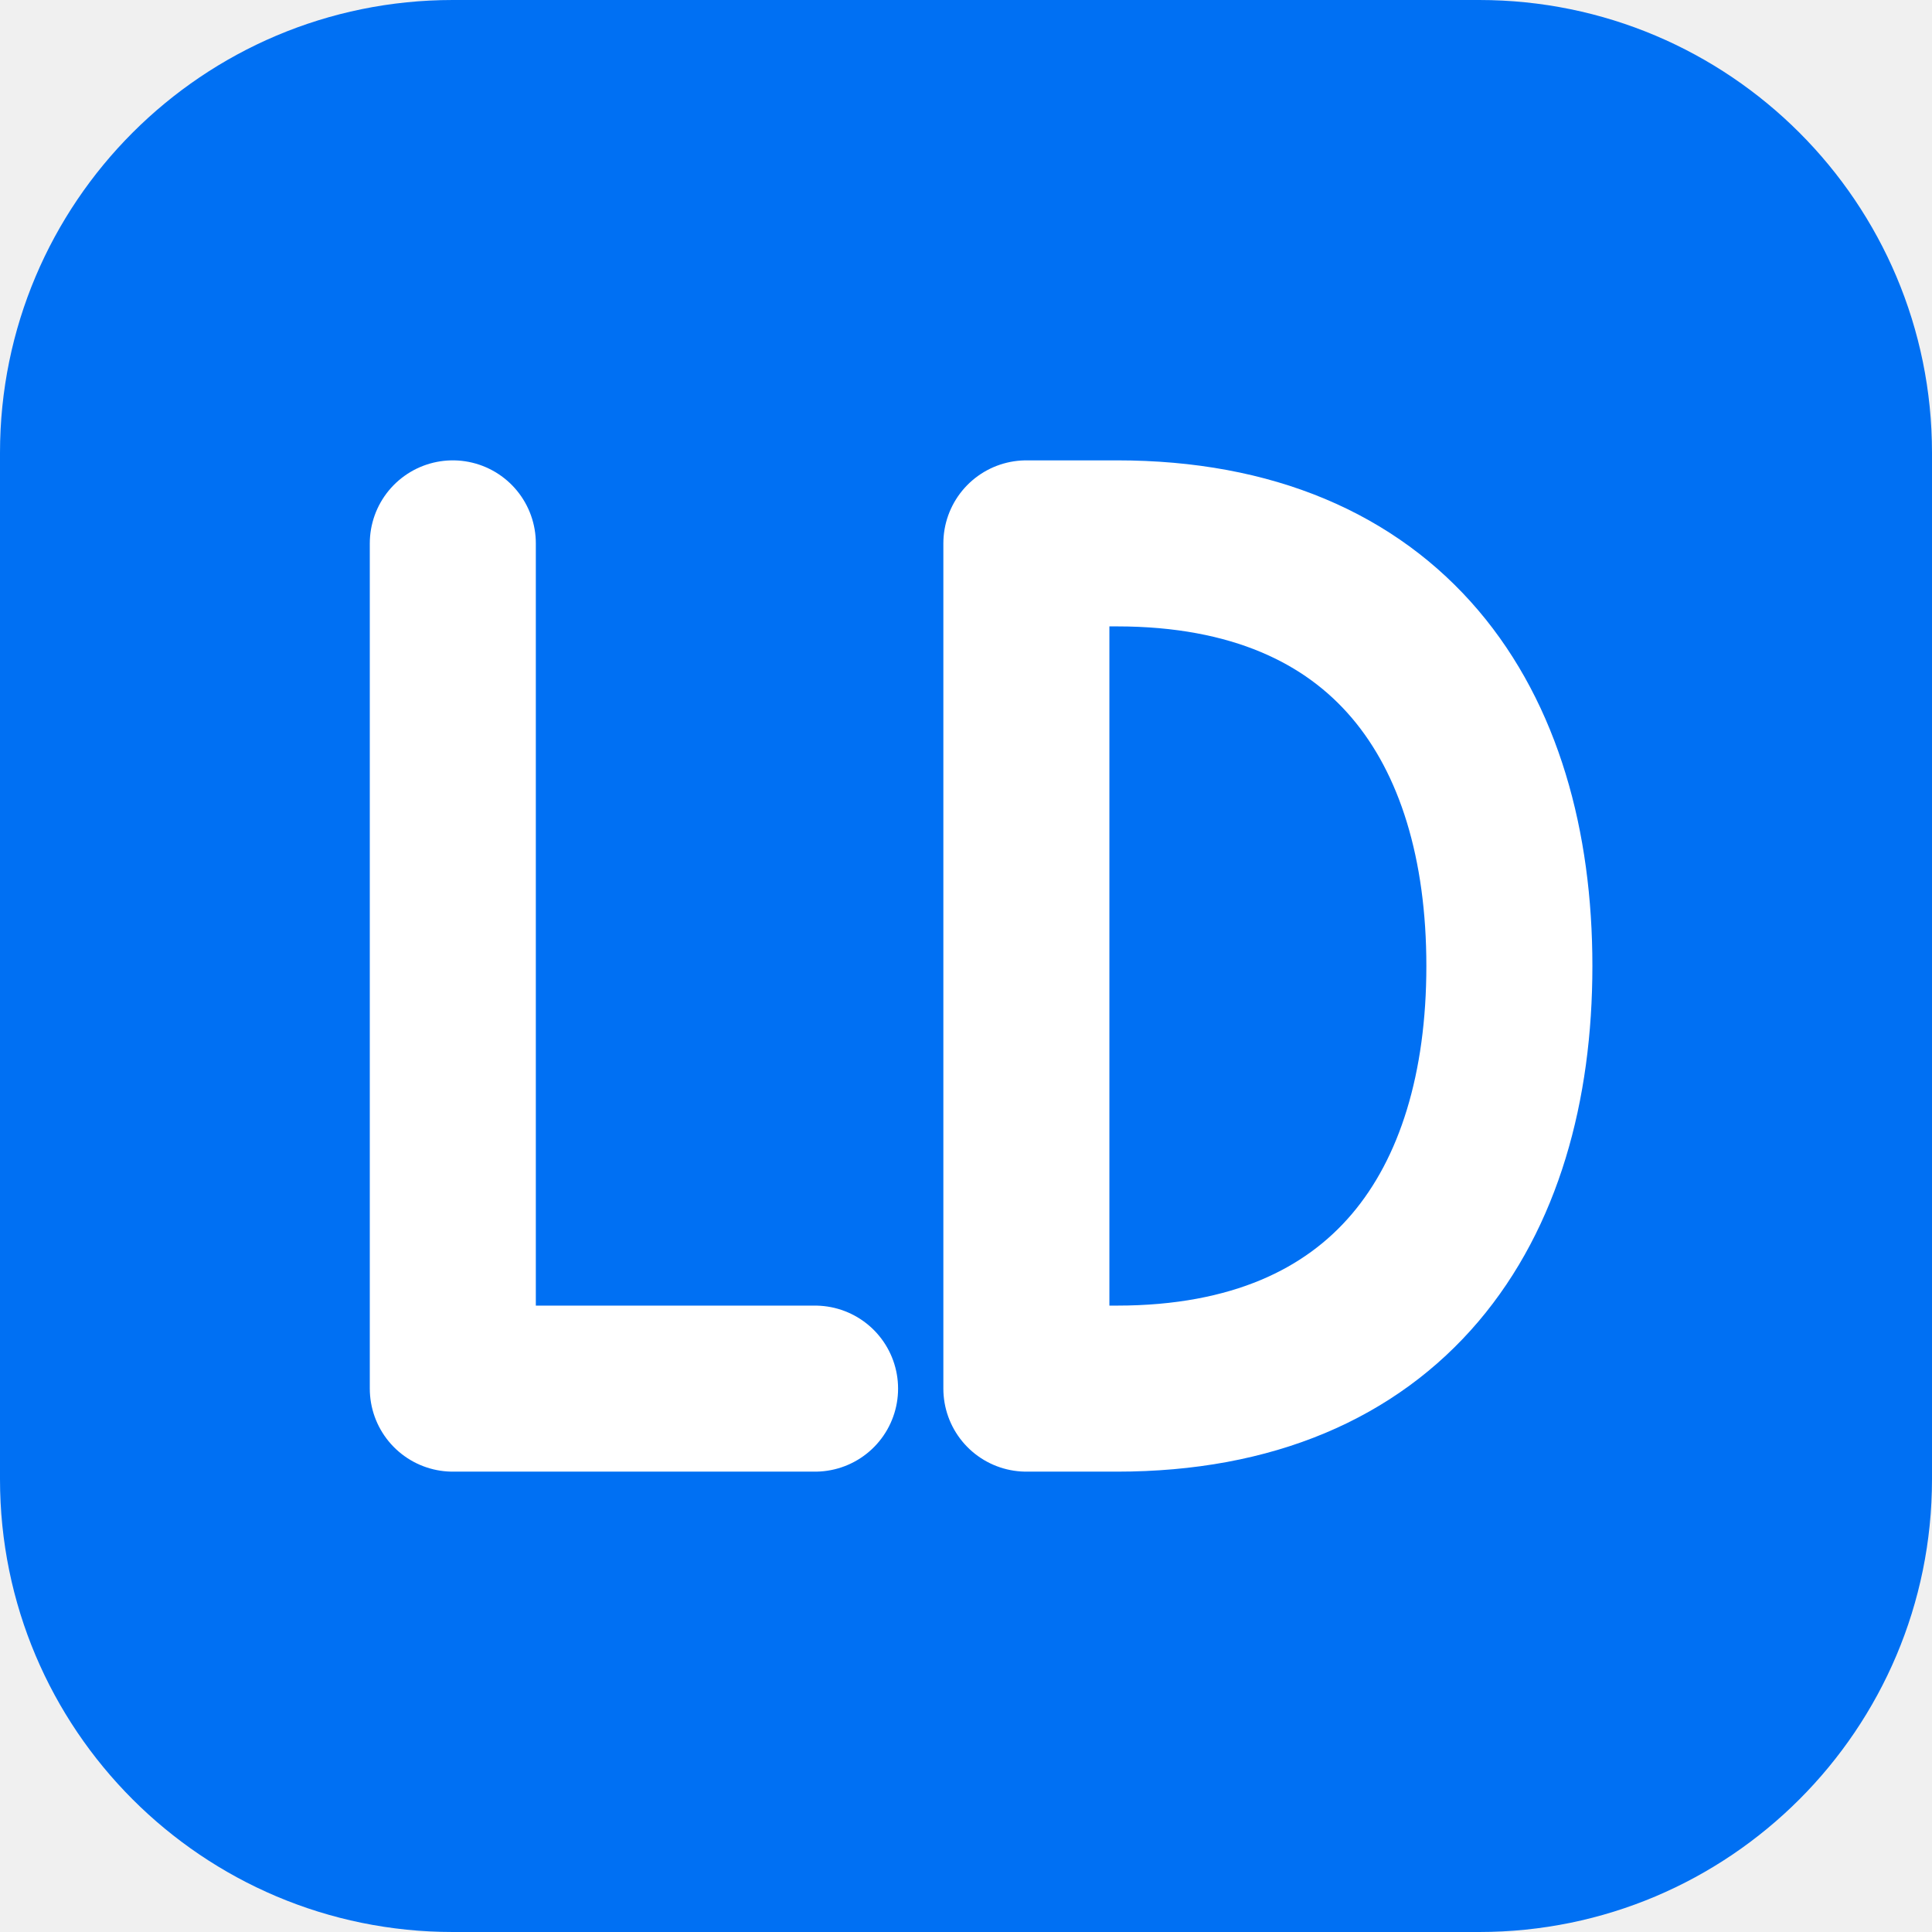
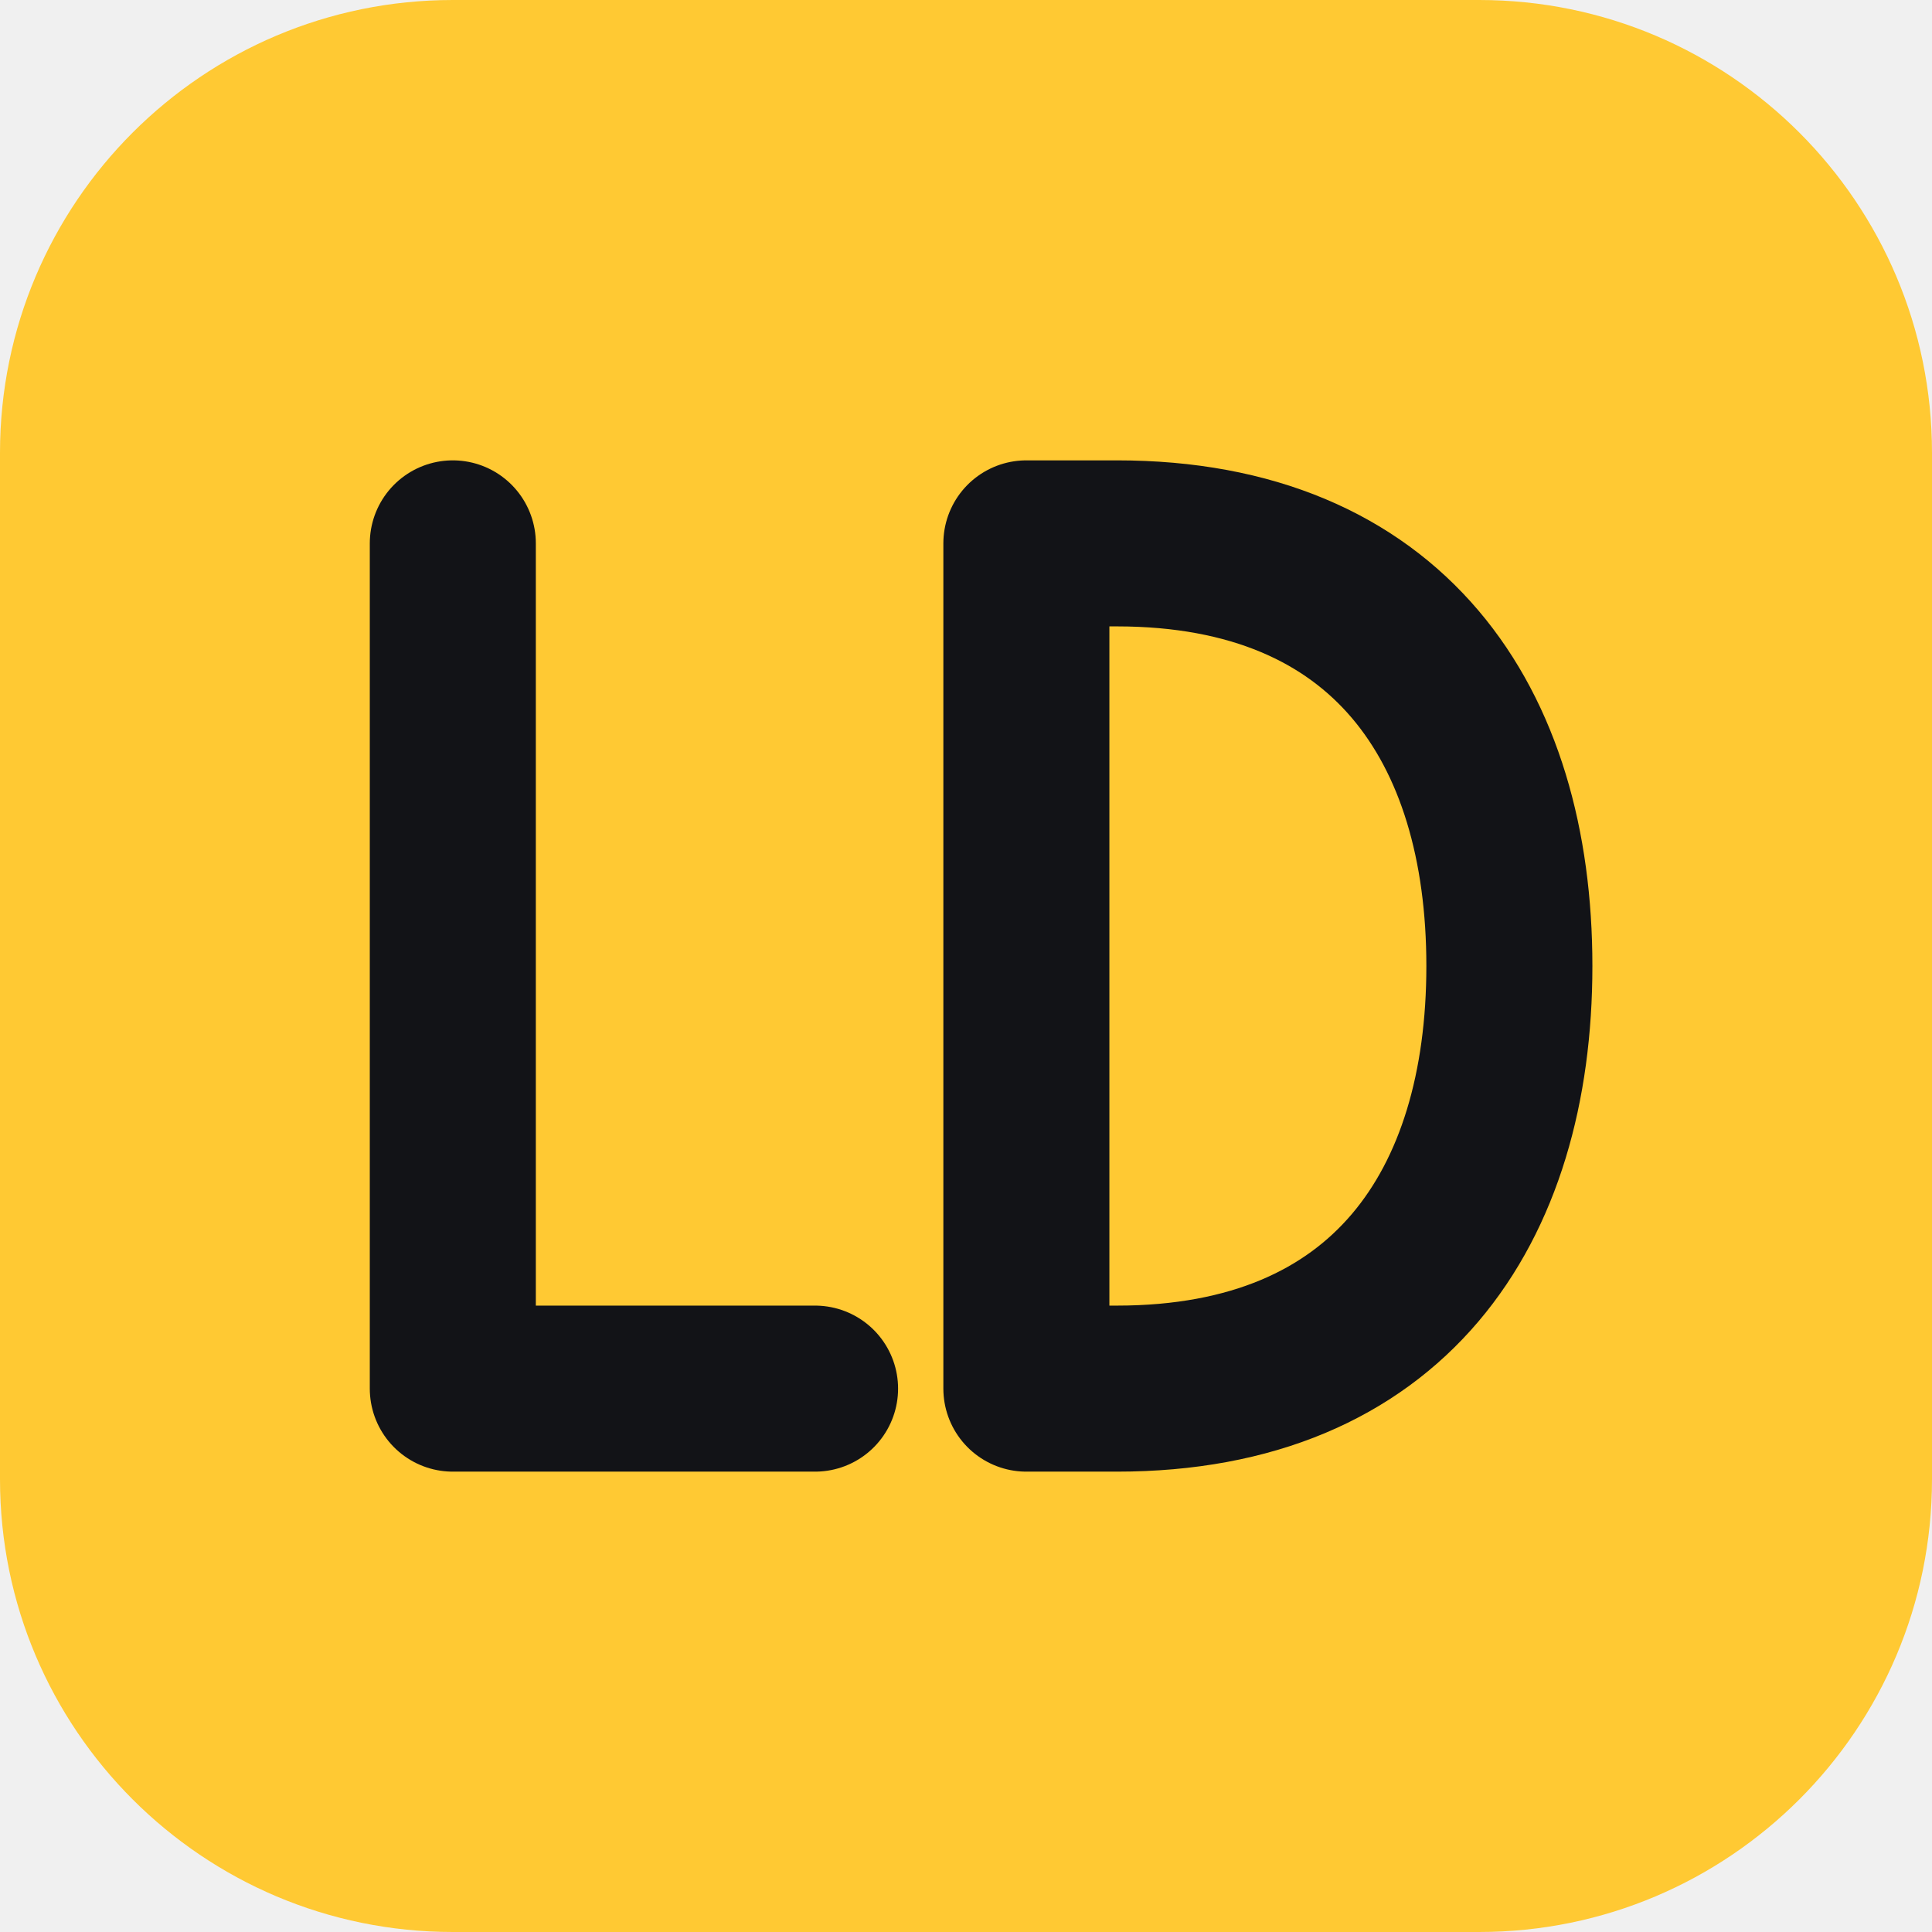
<svg xmlns="http://www.w3.org/2000/svg" viewBox="0 0 64 64" width="64" height="64" role="img" aria-label="Lucho Díaz">
-   <rect width="64" height="64" rx="15" fill="#0070f3" />
-   <g fill="none" stroke="#fff" stroke-width="5.5" stroke-linecap="round" stroke-linejoin="round">
+   <rect width="64" height="64" rx="15" fill="#ffc933" />
+   <g fill="none" stroke="#121317" stroke-width="5.5" stroke-linecap="round" stroke-linejoin="round">
    <path d="M15 18V46H27" />
    <path d="M34 18V46H37C46 46 50 40 50 32C50 24 46 18 37 18Z" />
  </g>
</svg>
